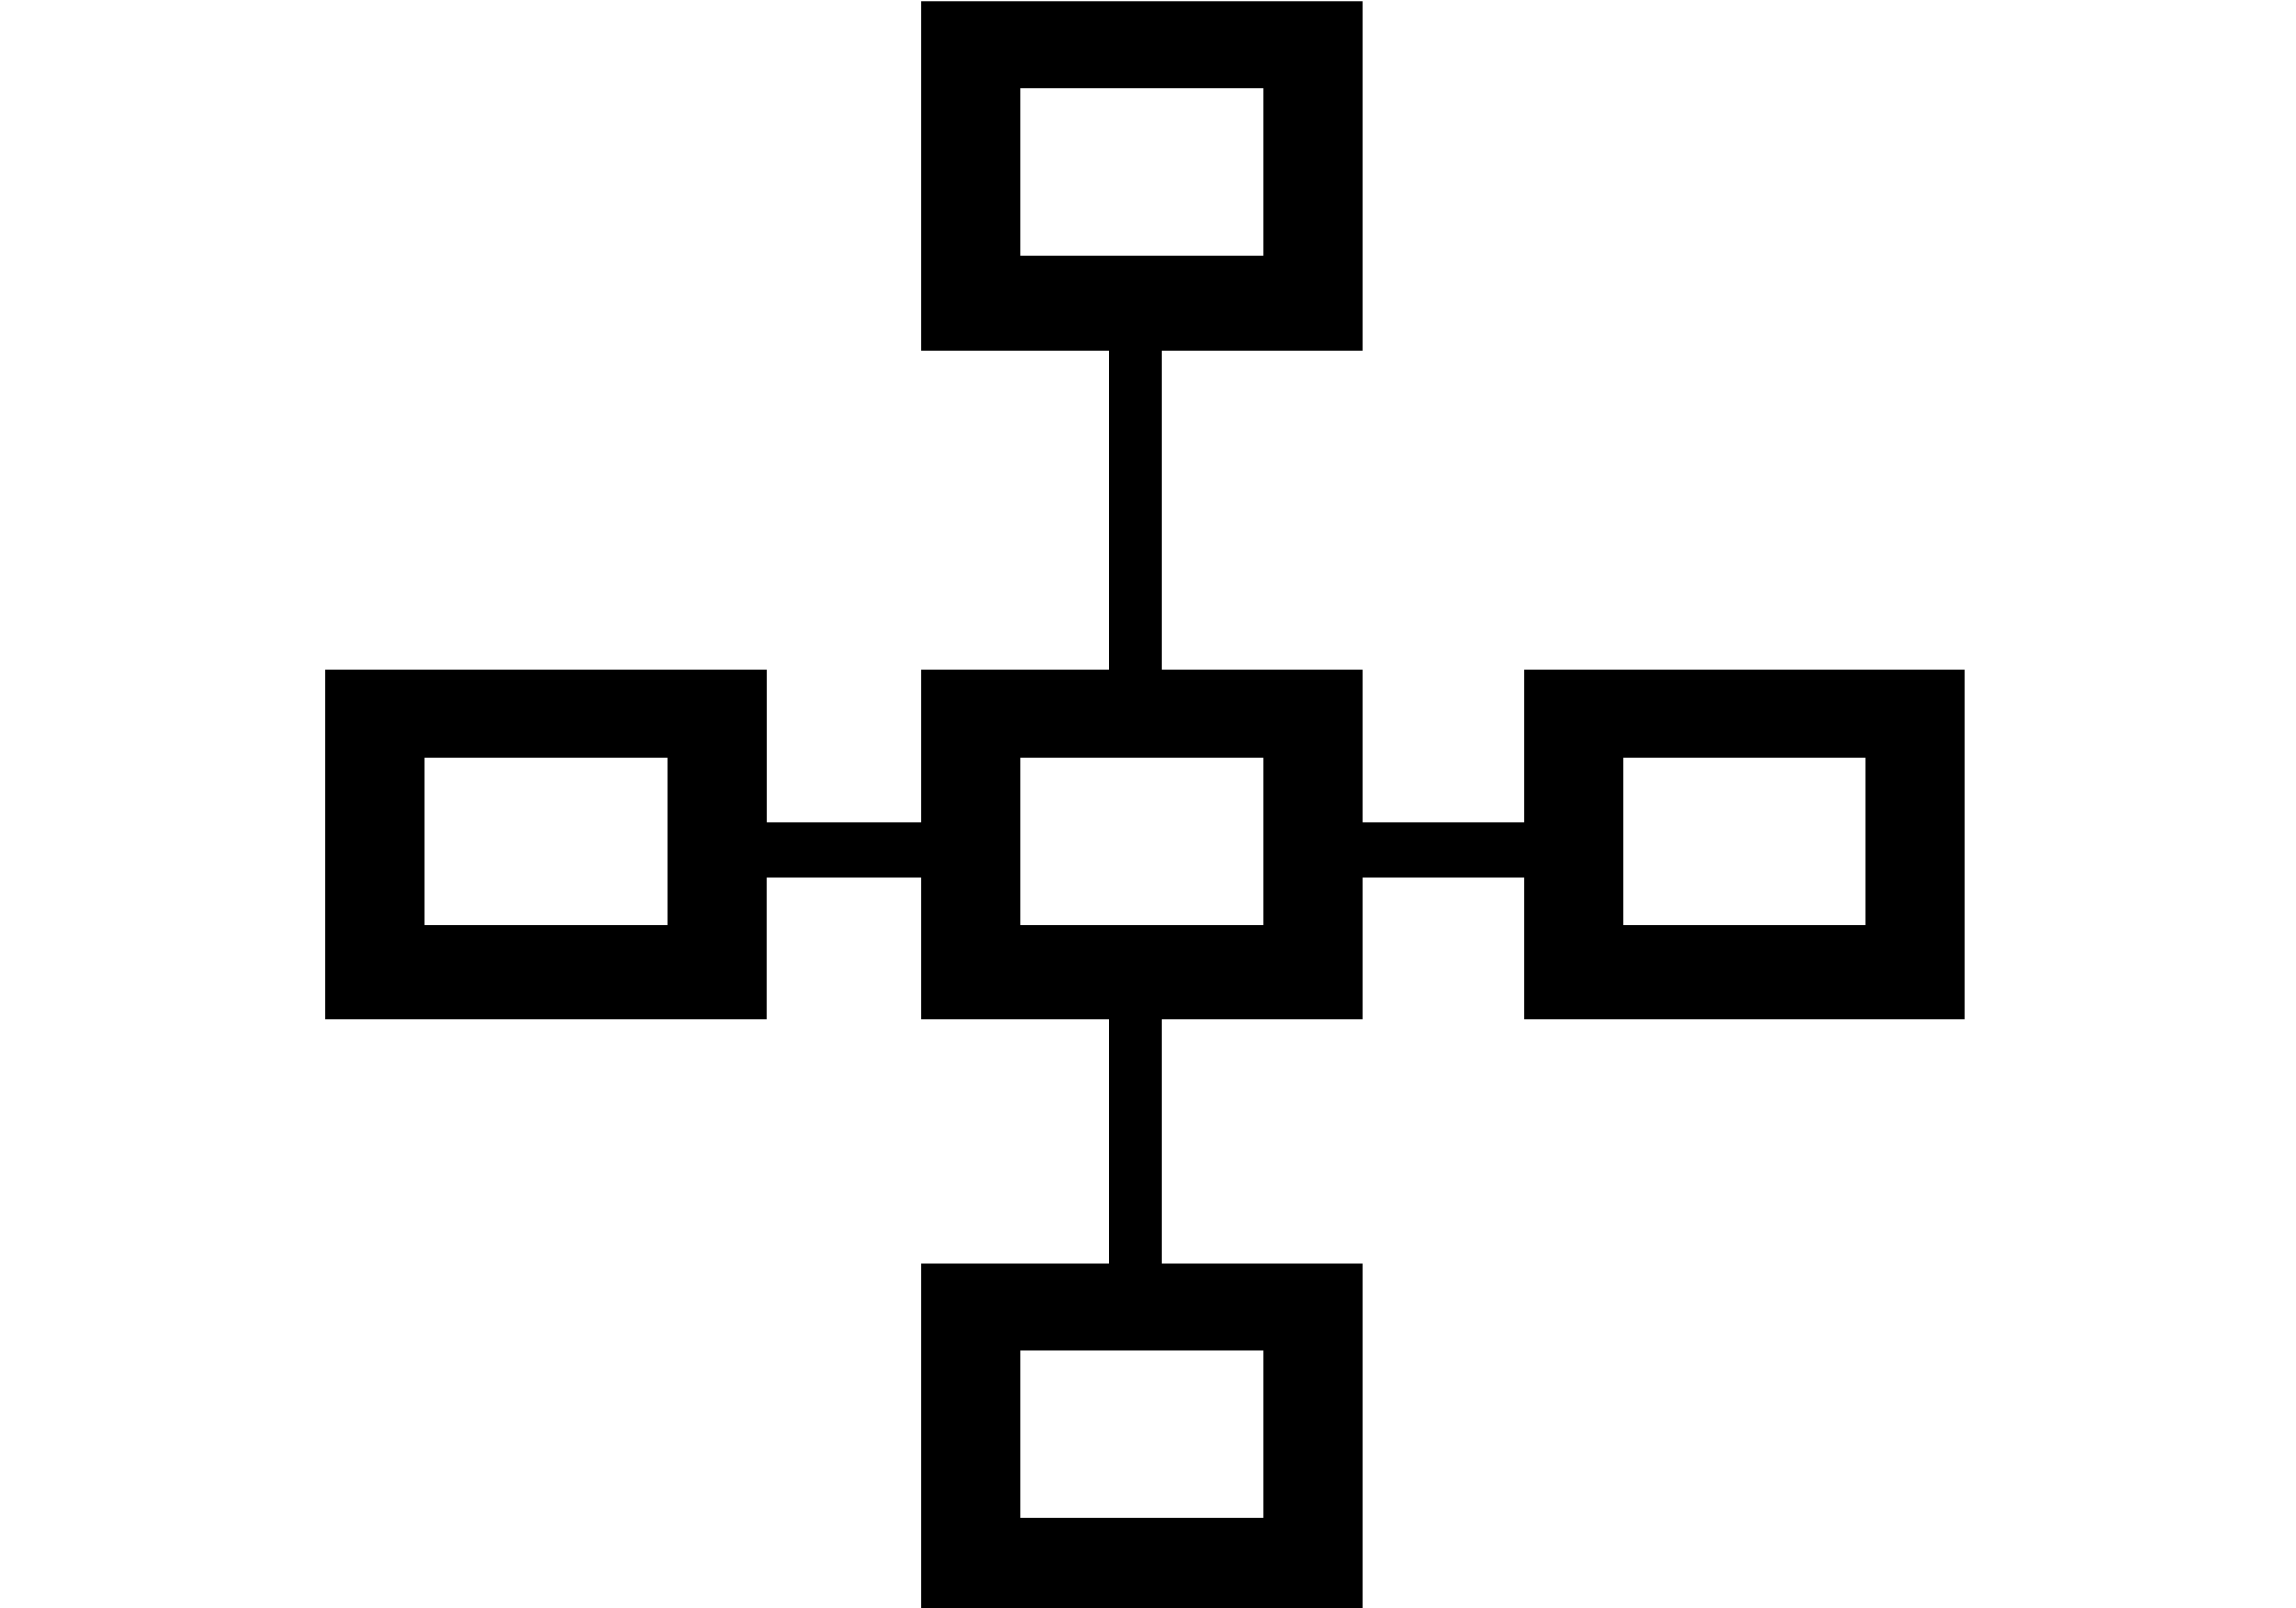
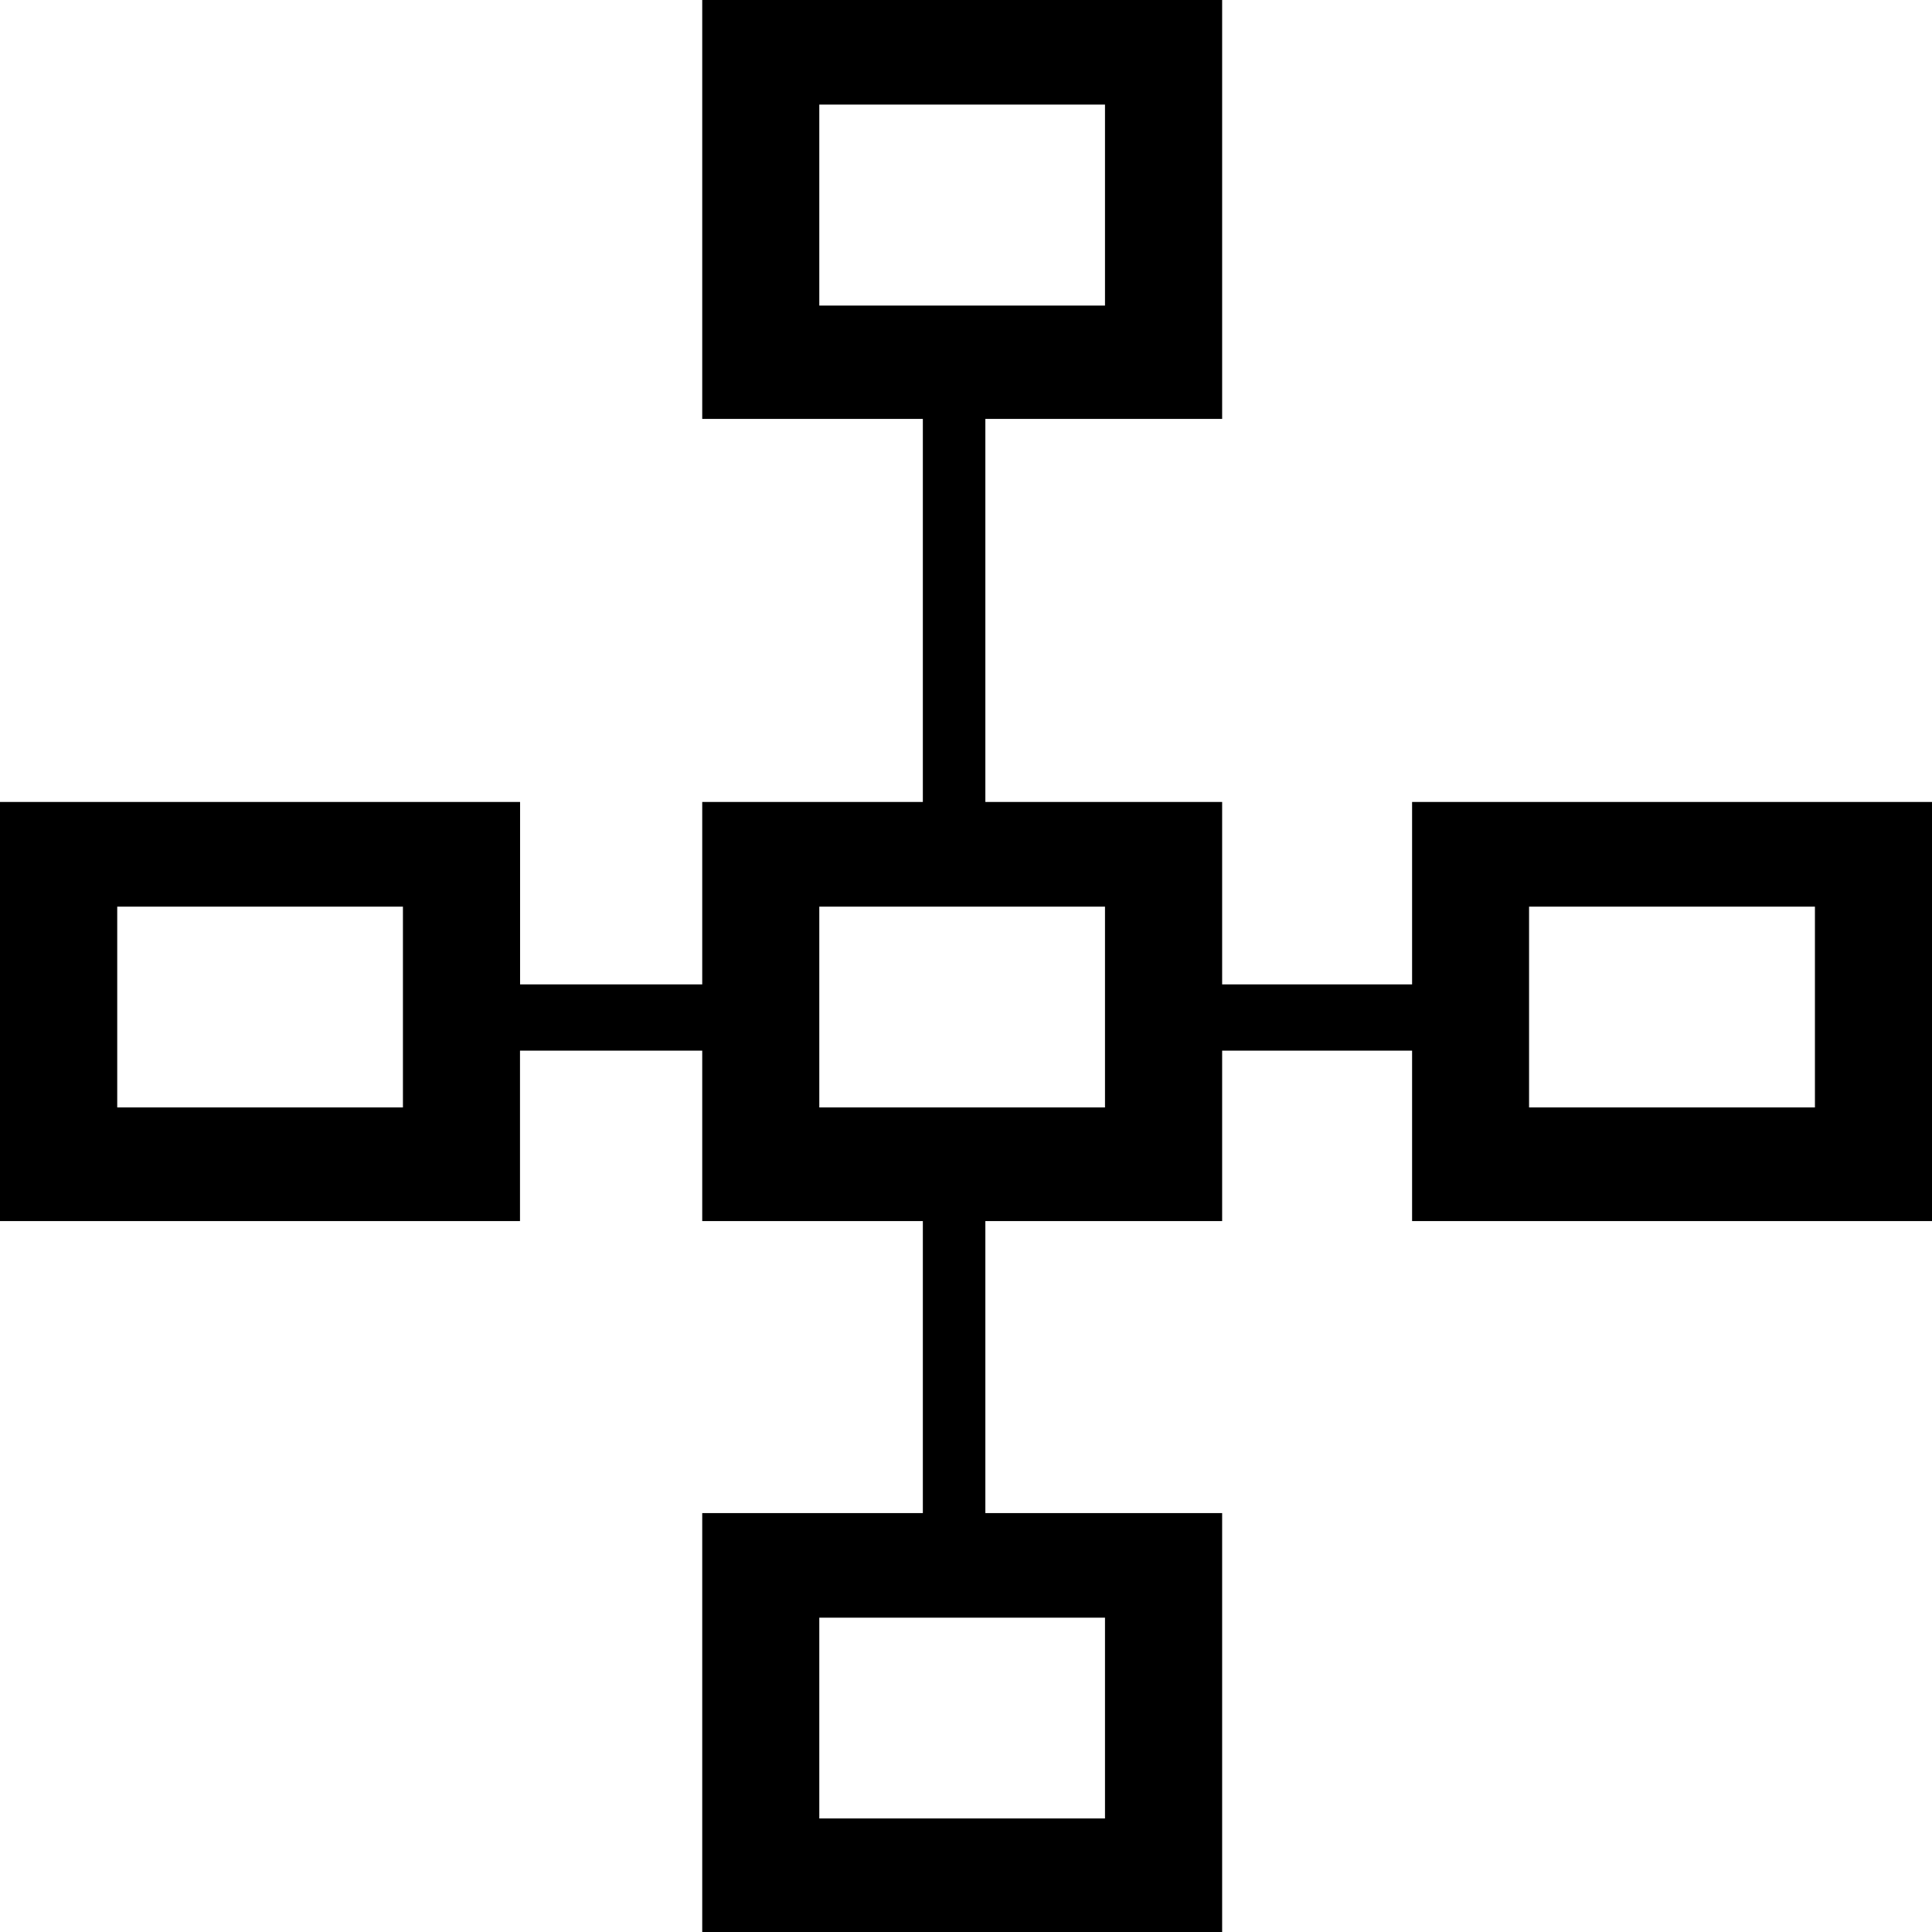
- <svg xmlns="http://www.w3.org/2000/svg" version="1.1" id="Capa_1" x="0px" y="0px" width="33.15" height="23.21" viewBox="0 0 33.15 23.21" enable-background="new 0 0 84.15 58.695" xml:space="preserve">
+ <svg xmlns="http://www.w3.org/2000/svg" version="1.1" id="Capa_1" x="0px" y="0px" width="2" height="2" viewBox="0 0 2 2" enable-background="new 0 0 84.15 58.695" xml:space="preserve">
  <defs id="defs15" />
-   <g id="g3" transform="matrix(1.01599,0,0,1.058361,4.69608,0.01646063)">
+   <g id="g3" transform="scale(0.08582586,0.09097112)">
    <path d="m 17.032,9.126 v 2.076 H 14.741 V 9.126 H 11.885 V 4.767 h 2.856 V 0 H 8.47 v 4.767 h 2.661 V 9.126 H 8.47 v 2.076 H 6.273 V 9.126 H 0 v 4.769 H 6.272 V 11.956 H 8.47 v 1.939 h 2.661 v 3.323 H 8.47 v 4.767 h 6.271 v -4.767 h -2.856 v -3.323 h 2.856 v -1.939 h 2.291 v 1.939 h 6.271 V 9.126 H 17.032 z M 9.882,1.19 c 0.772,0 2.675,0 3.446,0 0,0.65 0,1.637 0,2.287 -0.771,0 -2.674,0 -3.446,0 0,-0.651 0,-1.637 0,-2.287 z M 4.86,12.602 c -0.771,0 -2.674,0 -3.446,0 0,-0.649 0,-1.635 0,-2.285 0.773,0 2.675,0 3.446,0 0,0.651 0,1.636 0,2.285 z m 8.468,5.806 c 0,0.65 0,1.636 0,2.285 -0.771,0 -2.674,0 -3.446,0 0,-0.649 0,-1.635 0,-2.285 0.773,0 2.675,0 3.446,0 z m 0,-5.806 c -0.771,0 -2.674,0 -3.446,0 0,-0.649 0,-1.635 0,-2.285 0.772,0 2.675,0 3.446,0 0,0.651 0,1.636 0,2.285 z m 8.563,0 c -0.773,0 -2.674,0 -3.448,0 0,-0.649 0,-1.635 0,-2.285 0.775,0 2.675,0 3.448,0 0,0.651 0,1.636 0,2.285 z" id="path5" />
  </g>
</svg>
